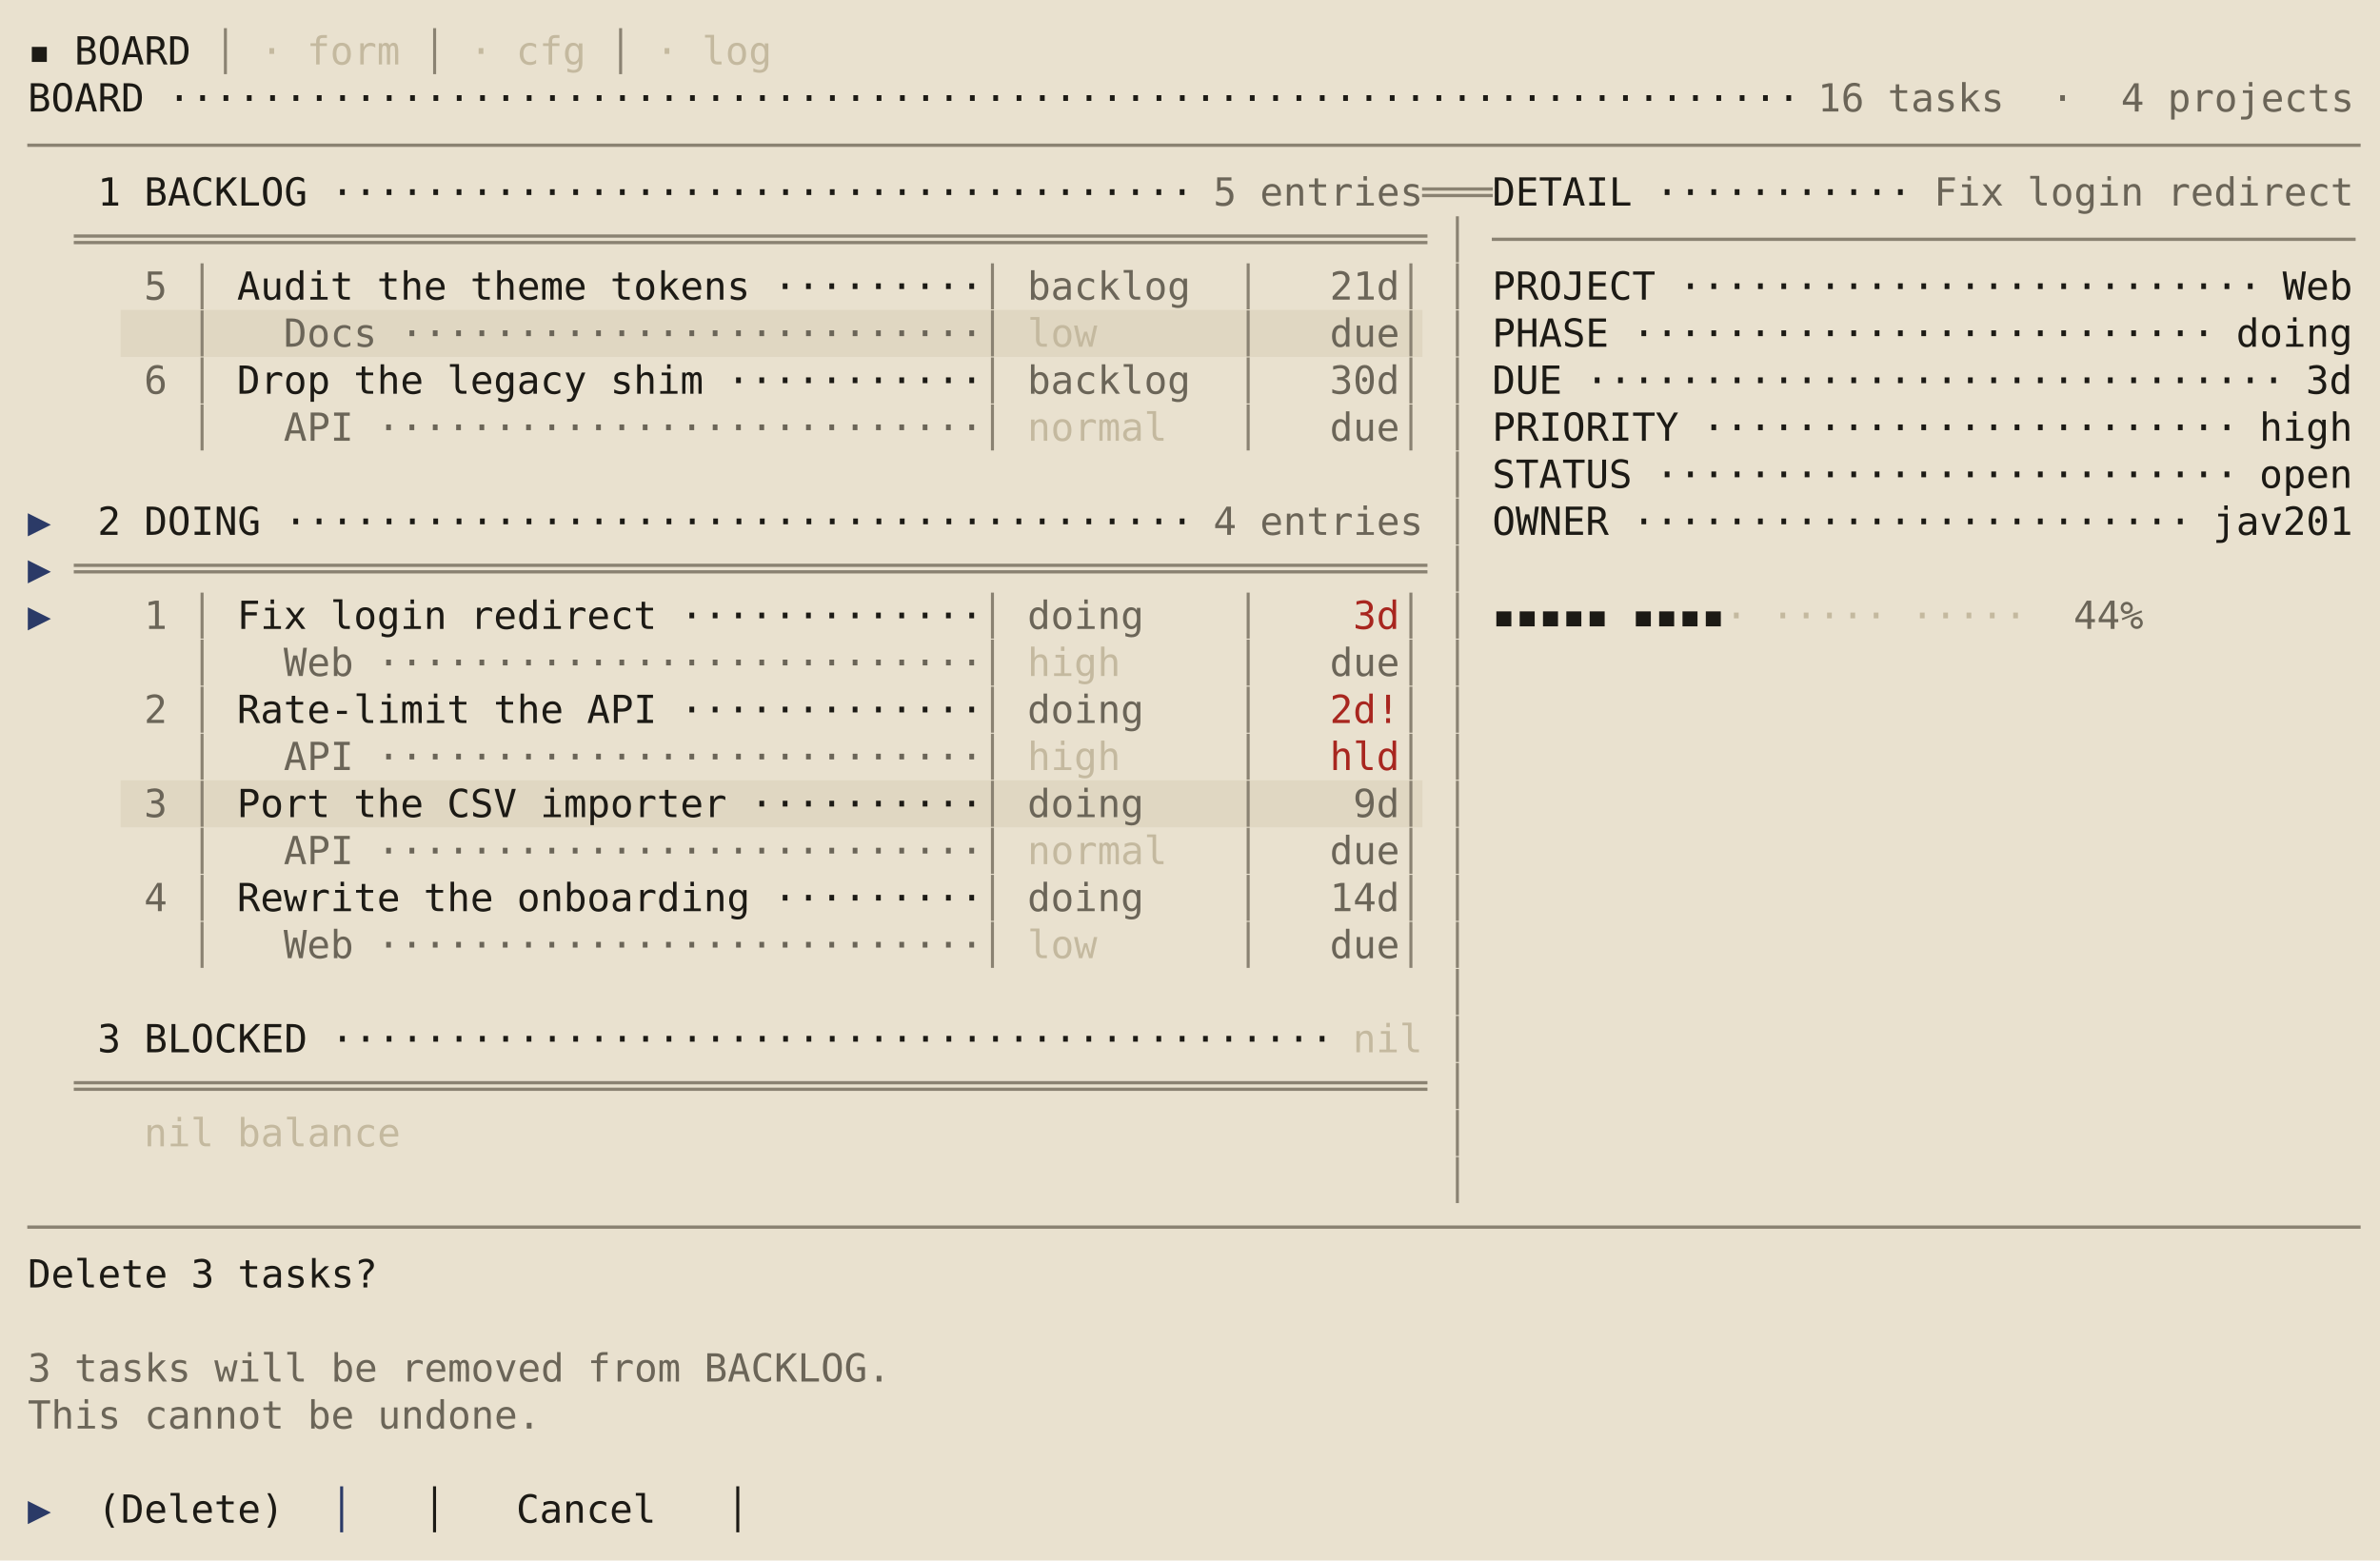
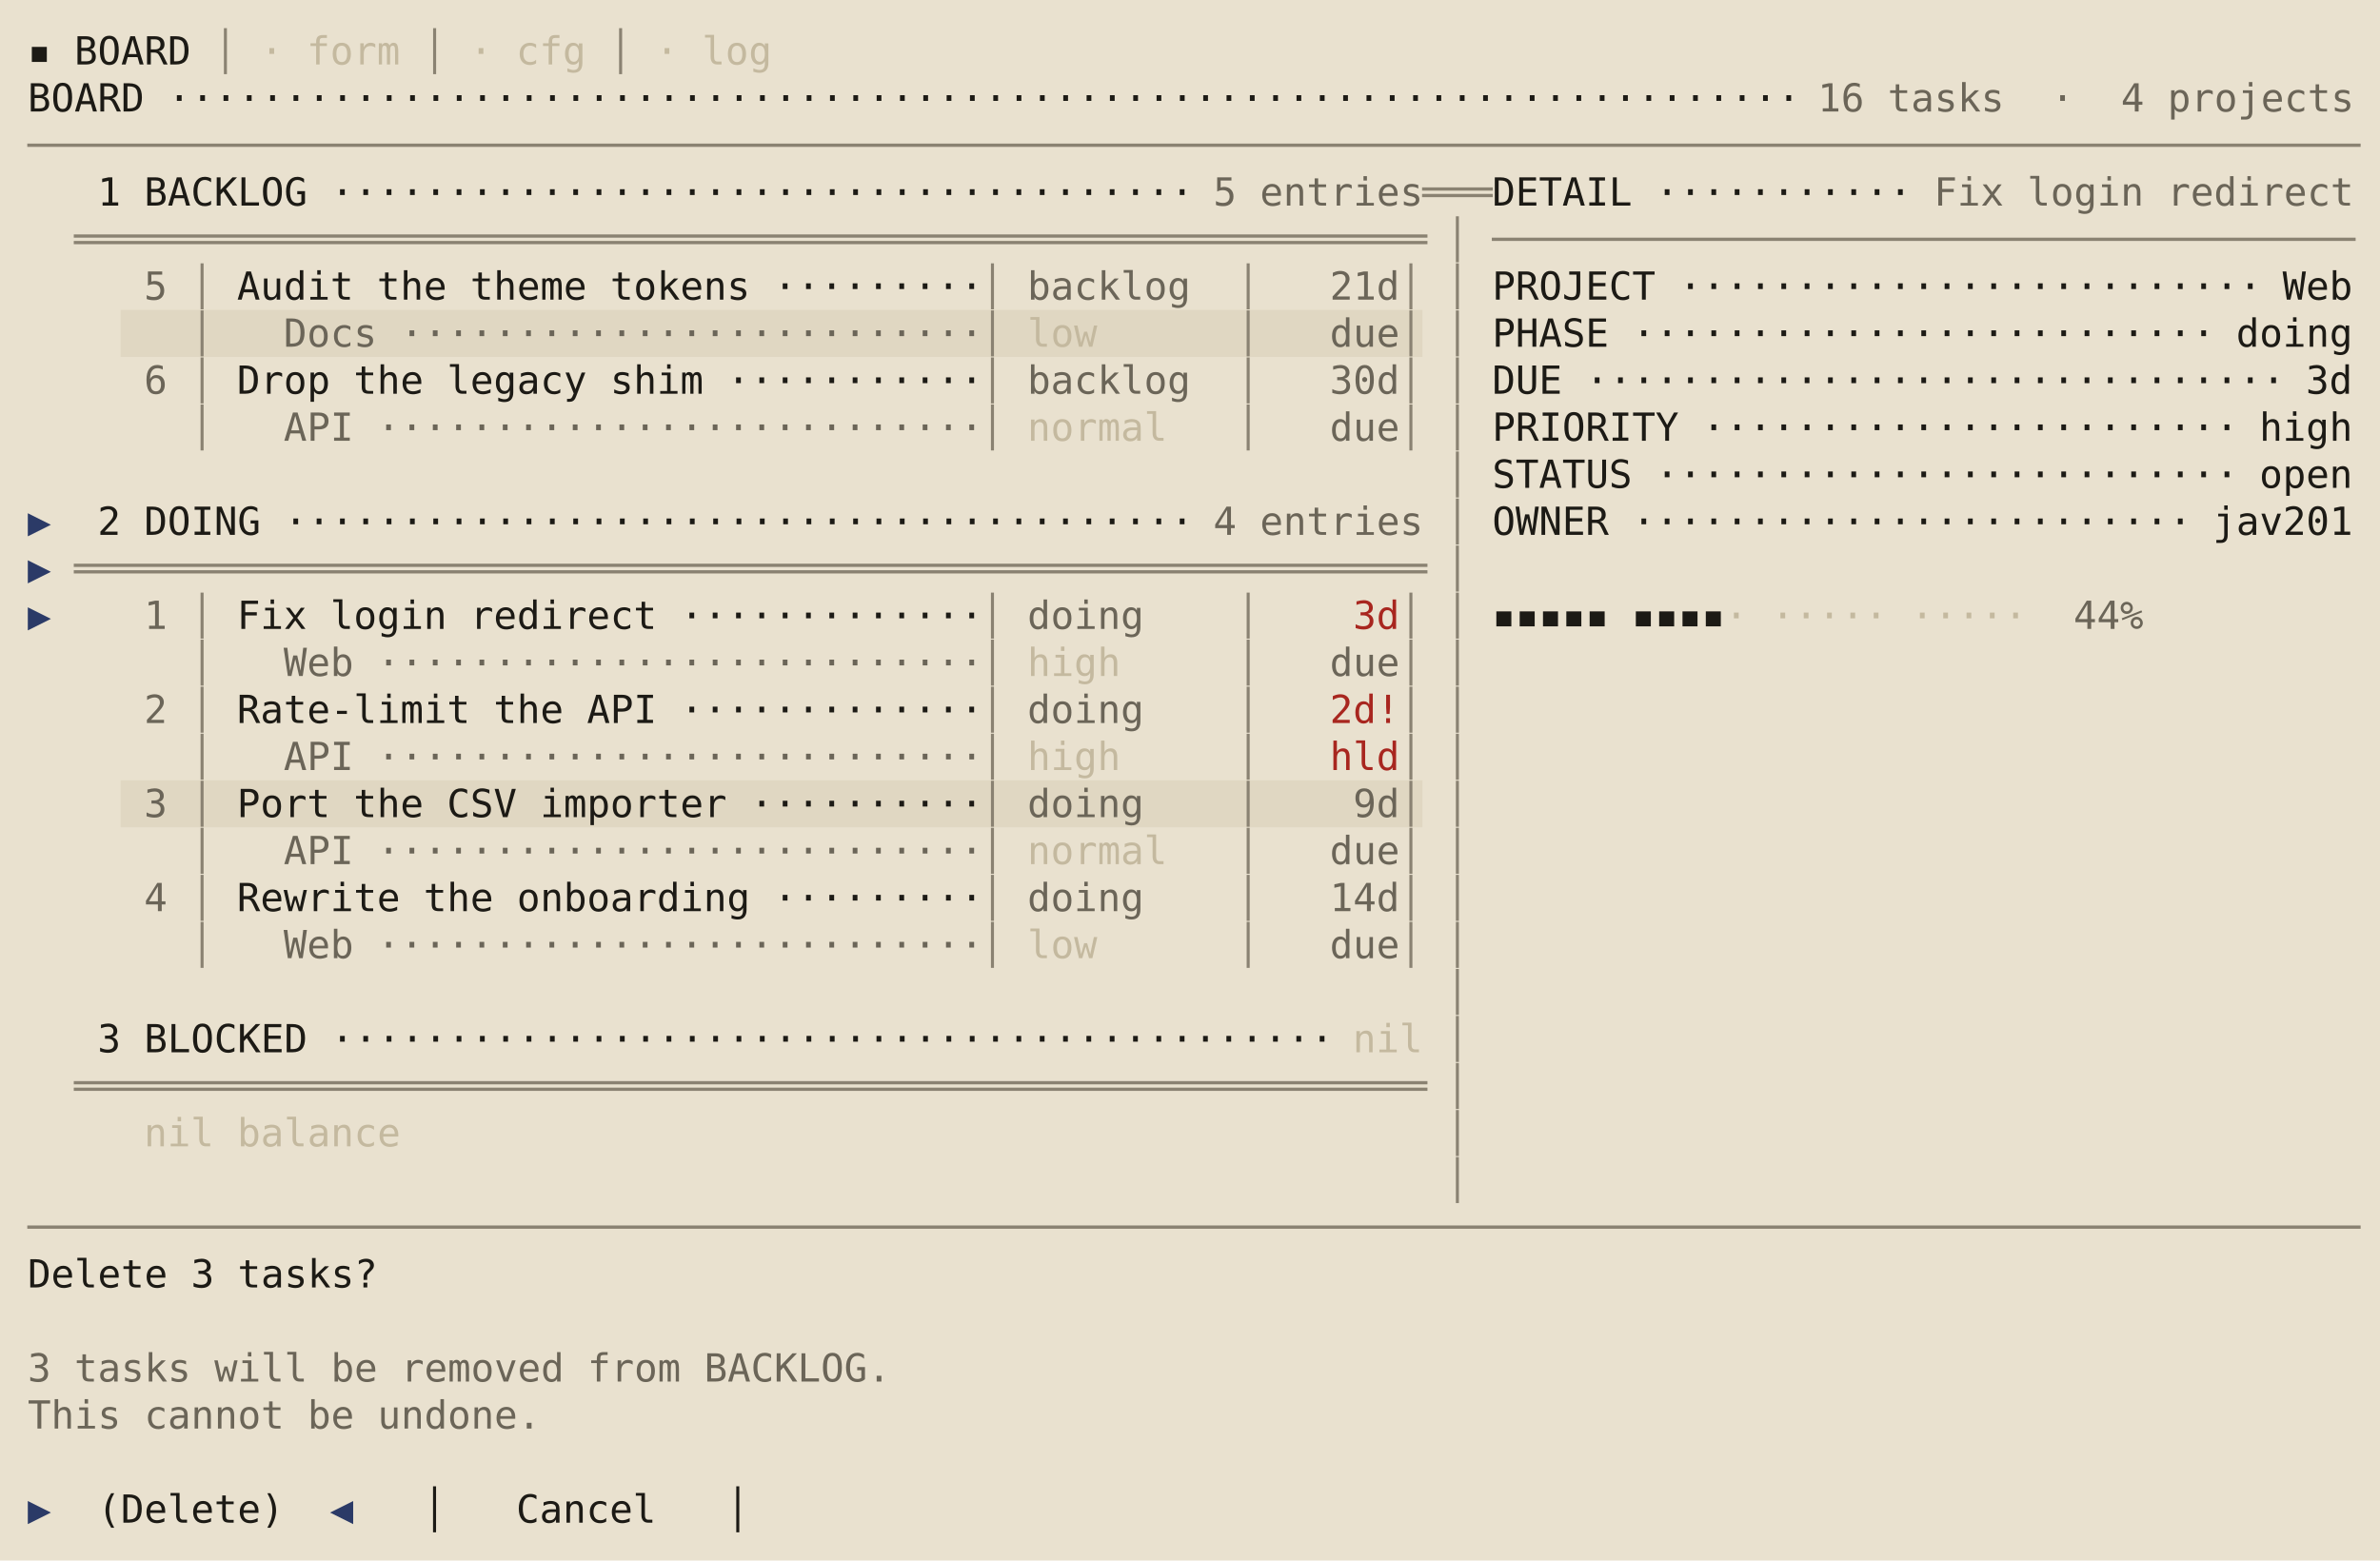
<svg xmlns="http://www.w3.org/2000/svg" viewBox="0 0 860.0 564.0" role="img" aria-label="taskboard · ledger · S4 modal dialog">
  <rect width="860.0" height="564.0" fill="#e9e1cf" />
  <g font-family="ui-monospace,SFMono-Regular,'DejaVu Sans Mono','Cascadia Mono',Menlo,Consolas,'Liberation Mono',monospace" font-size="14.0" xml:space="preserve" style="white-space:pre;font-variant-ligatures:none">
    <text x="10.0" y="23.3" fill="#1c1a15">▪ BOARD</text>
    <text x="68.8" y="23.3" fill="#8a8272"> │ </text>
    <text x="94.0" y="23.3" fill="#c4b99f">· form</text>
    <text x="144.4" y="23.3" fill="#8a8272"> │ </text>
    <text x="169.6" y="23.3" fill="#c4b99f">· cfg</text>
    <text x="211.6" y="23.3" fill="#8a8272"> │ </text>
    <text x="236.8" y="23.3" fill="#c4b99f">· log</text>
    <text x="10.0" y="40.3" fill="#1c1a15">BOARD ······································································</text>
    <text x="656.8" y="40.3" fill="#6b6558">16 tasks  ·  4 projects</text>
    <text x="10.0" y="57.3" fill="#8a8272">────────────────────────────────────────────────────────────────────────────────────────────────────</text>
    <text x="26.8" y="74.3" fill="#1c1a15"> 1 BACKLOG ·····································</text>
    <text x="438.4" y="74.3" fill="#6b6558">5 entries</text>
    <text x="514.0" y="74.3" fill="#8a8272">═══</text>
    <text x="539.2" y="74.3" fill="#1c1a15">DETAIL ···········</text>
    <text x="698.8" y="74.3" fill="#6b6558">Fix login redirect</text>
    <text x="26.8" y="91.3" fill="#8a8272">══════════════════════════════════════════════════════════</text>
    <text x="522.4" y="91.3" fill="#8a8272">│</text>
    <text x="539.2" y="91.3" fill="#8a8272">─────────────────────────────────────</text>
    <text x="43.6" y="108.3" fill="#6b6558"> 5 </text>
    <text x="68.8" y="108.3" fill="#8a8272">│</text>
    <text x="77.2" y="108.3" fill="#1c1a15"> Audit the theme tokens ·········</text>
    <text x="354.4" y="108.3" fill="#8a8272">│</text>
    <text x="362.8" y="108.3" fill="#6b6558"> backlog  </text>
    <text x="446.8" y="108.3" fill="#8a8272">│</text>
    <text x="455.2" y="108.3" fill="#6b6558">   21d</text>
    <text x="505.6" y="108.3" fill="#8a8272">│</text>
    <text x="522.4" y="108.3" fill="#8a8272">│</text>
    <text x="539.2" y="108.3" fill="#1c1a15">PROJECT ·························</text>
    <text x="824.8" y="108.3" fill="#1c1a15">Web</text>
    <rect x="43.6" y="112.0" width="470.4" height="17.0" fill="#e0d7c2" />
    <text x="68.8" y="125.3" fill="#8a8272">│</text>
    <text x="77.2" y="125.3" fill="#6b6558">   Docs ·························</text>
    <text x="354.4" y="125.3" fill="#8a8272">│</text>
    <text x="362.8" y="125.3" fill="#c4b99f"> low      </text>
    <text x="446.8" y="125.3" fill="#8a8272">│</text>
    <text x="455.2" y="125.3" fill="#6b6558">   due</text>
    <text x="505.6" y="125.3" fill="#8a8272">│</text>
    <text x="522.4" y="125.3" fill="#8a8272">│</text>
    <text x="539.2" y="125.3" fill="#1c1a15">PHASE ·························</text>
    <text x="808.0" y="125.3" fill="#1c1a15">doing</text>
    <text x="43.6" y="142.3" fill="#6b6558"> 6 </text>
    <text x="68.8" y="142.3" fill="#8a8272">│</text>
    <text x="77.2" y="142.3" fill="#1c1a15"> Drop the legacy shim ···········</text>
    <text x="354.4" y="142.3" fill="#8a8272">│</text>
    <text x="362.8" y="142.3" fill="#6b6558"> backlog  </text>
    <text x="446.8" y="142.3" fill="#8a8272">│</text>
    <text x="455.2" y="142.3" fill="#6b6558">   30d</text>
    <text x="505.6" y="142.3" fill="#8a8272">│</text>
    <text x="522.4" y="142.3" fill="#8a8272">│</text>
    <text x="539.2" y="142.3" fill="#1c1a15">DUE ······························</text>
    <text x="833.2" y="142.3" fill="#1c1a15">3d</text>
    <text x="68.8" y="159.3" fill="#8a8272">│</text>
    <text x="77.2" y="159.3" fill="#6b6558">   API ··························</text>
    <text x="354.4" y="159.3" fill="#8a8272">│</text>
    <text x="362.8" y="159.3" fill="#c4b99f"> normal   </text>
    <text x="446.8" y="159.3" fill="#8a8272">│</text>
    <text x="455.2" y="159.3" fill="#6b6558">   due</text>
    <text x="505.6" y="159.3" fill="#8a8272">│</text>
    <text x="522.4" y="159.3" fill="#8a8272">│</text>
    <text x="539.2" y="159.3" fill="#1c1a15">PRIORITY ·······················</text>
    <text x="816.4" y="159.3" fill="#1c1a15">high</text>
    <text x="522.4" y="176.3" fill="#8a8272">│</text>
    <text x="539.2" y="176.3" fill="#1c1a15">STATUS ·························</text>
    <text x="816.4" y="176.3" fill="#1c1a15">open</text>
    <text x="10.0" y="193.3" fill="#2b3a67">▶</text>
    <text x="26.8" y="193.3" fill="#1c1a15"> 2 DOING ·······································</text>
    <text x="438.4" y="193.3" fill="#6b6558">4 entries</text>
    <text x="522.4" y="193.3" fill="#8a8272">│</text>
    <text x="539.2" y="193.3" fill="#1c1a15">OWNER ························</text>
    <text x="799.6" y="193.3" fill="#1c1a15">jav201</text>
    <text x="10.0" y="210.3" fill="#2b3a67">▶</text>
    <text x="26.8" y="210.3" fill="#8a8272">══════════════════════════════════════════════════════════</text>
    <text x="522.4" y="210.3" fill="#8a8272">│</text>
    <text x="10.0" y="227.3" fill="#2b3a67">▶</text>
    <text x="43.6" y="227.3" fill="#6b6558"> 1 </text>
    <text x="68.8" y="227.3" fill="#8a8272">│</text>
    <text x="77.2" y="227.3" fill="#1c1a15"> Fix login redirect ·············</text>
    <text x="354.4" y="227.3" fill="#8a8272">│</text>
    <text x="362.8" y="227.3" fill="#6b6558"> doing    </text>
    <text x="446.8" y="227.3" fill="#8a8272">│</text>
    <text x="455.2" y="227.3" fill="#a8261f">    3d</text>
    <text x="505.6" y="227.3" fill="#8a8272">│</text>
    <text x="522.4" y="227.3" fill="#8a8272">│</text>
    <text x="539.2" y="227.3" fill="#1c1a15">▪▪▪▪▪</text>
    <text x="589.6" y="227.3" fill="#1c1a15">▪▪▪▪</text>
    <text x="623.2" y="227.3" fill="#c4b99f">·</text>
    <text x="640.0" y="227.3" fill="#c4b99f">·····</text>
    <text x="690.4" y="227.3" fill="#c4b99f">·····</text>
    <text x="740.8" y="227.3" fill="#6b6558"> 44%</text>
    <text x="68.8" y="244.3" fill="#8a8272">│</text>
    <text x="77.2" y="244.3" fill="#6b6558">   Web ··························</text>
    <text x="354.4" y="244.3" fill="#8a8272">│</text>
    <text x="362.8" y="244.3" fill="#c4b99f"> high     </text>
    <text x="446.8" y="244.3" fill="#8a8272">│</text>
    <text x="455.2" y="244.3" fill="#6b6558">   due</text>
    <text x="505.6" y="244.3" fill="#8a8272">│</text>
    <text x="522.4" y="244.3" fill="#8a8272">│</text>
    <text x="43.6" y="261.3" fill="#6b6558"> 2 </text>
    <text x="68.8" y="261.3" fill="#8a8272">│</text>
    <text x="77.2" y="261.3" fill="#1c1a15"> Rate-limit the API ·············</text>
    <text x="354.4" y="261.3" fill="#8a8272">│</text>
    <text x="362.8" y="261.3" fill="#6b6558"> doing    </text>
    <text x="446.8" y="261.3" fill="#8a8272">│</text>
    <text x="455.2" y="261.3" fill="#a8261f">   2d!</text>
    <text x="505.6" y="261.3" fill="#8a8272">│</text>
    <text x="522.4" y="261.3" fill="#8a8272">│</text>
    <text x="68.8" y="278.3" fill="#8a8272">│</text>
    <text x="77.2" y="278.3" fill="#6b6558">   API ··························</text>
    <text x="354.4" y="278.3" fill="#8a8272">│</text>
    <text x="362.8" y="278.3" fill="#c4b99f"> high     </text>
    <text x="446.8" y="278.3" fill="#8a8272">│</text>
    <text x="455.2" y="278.3" fill="#a8261f">   hld</text>
    <text x="505.6" y="278.3" fill="#8a8272">│</text>
    <text x="522.4" y="278.3" fill="#8a8272">│</text>
    <rect x="43.6" y="282.0" width="470.4" height="17.0" fill="#e0d7c2" />
    <text x="43.6" y="295.3" fill="#6b6558"> 3 </text>
    <text x="68.8" y="295.3" fill="#8a8272">│</text>
    <text x="77.2" y="295.3" fill="#1c1a15"> Port the CSV importer ··········</text>
    <text x="354.4" y="295.3" fill="#8a8272">│</text>
    <text x="362.8" y="295.3" fill="#6b6558"> doing    </text>
    <text x="446.8" y="295.3" fill="#8a8272">│</text>
    <text x="455.2" y="295.3" fill="#6b6558">    9d</text>
    <text x="505.6" y="295.3" fill="#8a8272">│</text>
    <text x="522.4" y="295.3" fill="#8a8272">│</text>
    <text x="68.8" y="312.3" fill="#8a8272">│</text>
    <text x="77.2" y="312.3" fill="#6b6558">   API ··························</text>
    <text x="354.4" y="312.3" fill="#8a8272">│</text>
    <text x="362.8" y="312.3" fill="#c4b99f"> normal   </text>
    <text x="446.8" y="312.3" fill="#8a8272">│</text>
    <text x="455.2" y="312.3" fill="#6b6558">   due</text>
    <text x="505.6" y="312.3" fill="#8a8272">│</text>
    <text x="522.4" y="312.3" fill="#8a8272">│</text>
    <text x="43.6" y="329.3" fill="#6b6558"> 4 </text>
    <text x="68.8" y="329.3" fill="#8a8272">│</text>
    <text x="77.2" y="329.3" fill="#1c1a15"> Rewrite the onboarding ·········</text>
    <text x="354.4" y="329.3" fill="#8a8272">│</text>
    <text x="362.8" y="329.3" fill="#6b6558"> doing    </text>
    <text x="446.8" y="329.3" fill="#8a8272">│</text>
    <text x="455.2" y="329.3" fill="#6b6558">   14d</text>
    <text x="505.6" y="329.3" fill="#8a8272">│</text>
    <text x="522.4" y="329.3" fill="#8a8272">│</text>
    <text x="68.8" y="346.3" fill="#8a8272">│</text>
    <text x="77.2" y="346.3" fill="#6b6558">   Web ··························</text>
    <text x="354.4" y="346.3" fill="#8a8272">│</text>
    <text x="362.8" y="346.3" fill="#c4b99f"> low      </text>
    <text x="446.8" y="346.3" fill="#8a8272">│</text>
    <text x="455.2" y="346.3" fill="#6b6558">   due</text>
    <text x="505.6" y="346.3" fill="#8a8272">│</text>
    <text x="522.4" y="346.3" fill="#8a8272">│</text>
    <text x="522.4" y="363.3" fill="#8a8272">│</text>
    <text x="26.8" y="380.3" fill="#1c1a15"> 3 BLOCKED ···········································</text>
    <text x="488.8" y="380.3" fill="#c4b99f">nil</text>
    <text x="522.4" y="380.3" fill="#8a8272">│</text>
    <text x="26.8" y="397.3" fill="#8a8272">══════════════════════════════════════════════════════════</text>
    <text x="522.4" y="397.3" fill="#8a8272">│</text>
    <text x="43.6" y="414.3" fill="#c4b99f"> nil balance</text>
    <text x="522.4" y="414.3" fill="#8a8272">│</text>
    <text x="522.4" y="431.3" fill="#8a8272">│</text>
    <text x="10.0" y="448.3" fill="#8a8272">────────────────────────────────────────────────────────────────────────────────────────────────────</text>
    <text x="10.0" y="465.3" fill="#1c1a15">Delete 3 tasks?</text>
    <text x="10.0" y="499.3" fill="#6b6558">3 tasks will be removed from BACKLOG.</text>
    <text x="10.0" y="516.3" fill="#6b6558">This cannot be undone.</text>
    <text x="10.0" y="550.3" fill="#2b3a67">▶ </text>
    <text x="26.8" y="550.3" fill="#1c1a15"> (Delete) </text>
-     <text x="110.8" y="550.3" fill="#2b3a67"> │</text>
+     <text x="110.8" y="550.3" fill="#2b3a67"> ◀</text>
    <text x="152.8" y="550.3" fill="#1c1a15">│   Cancel   │</text>
  </g>
</svg>
